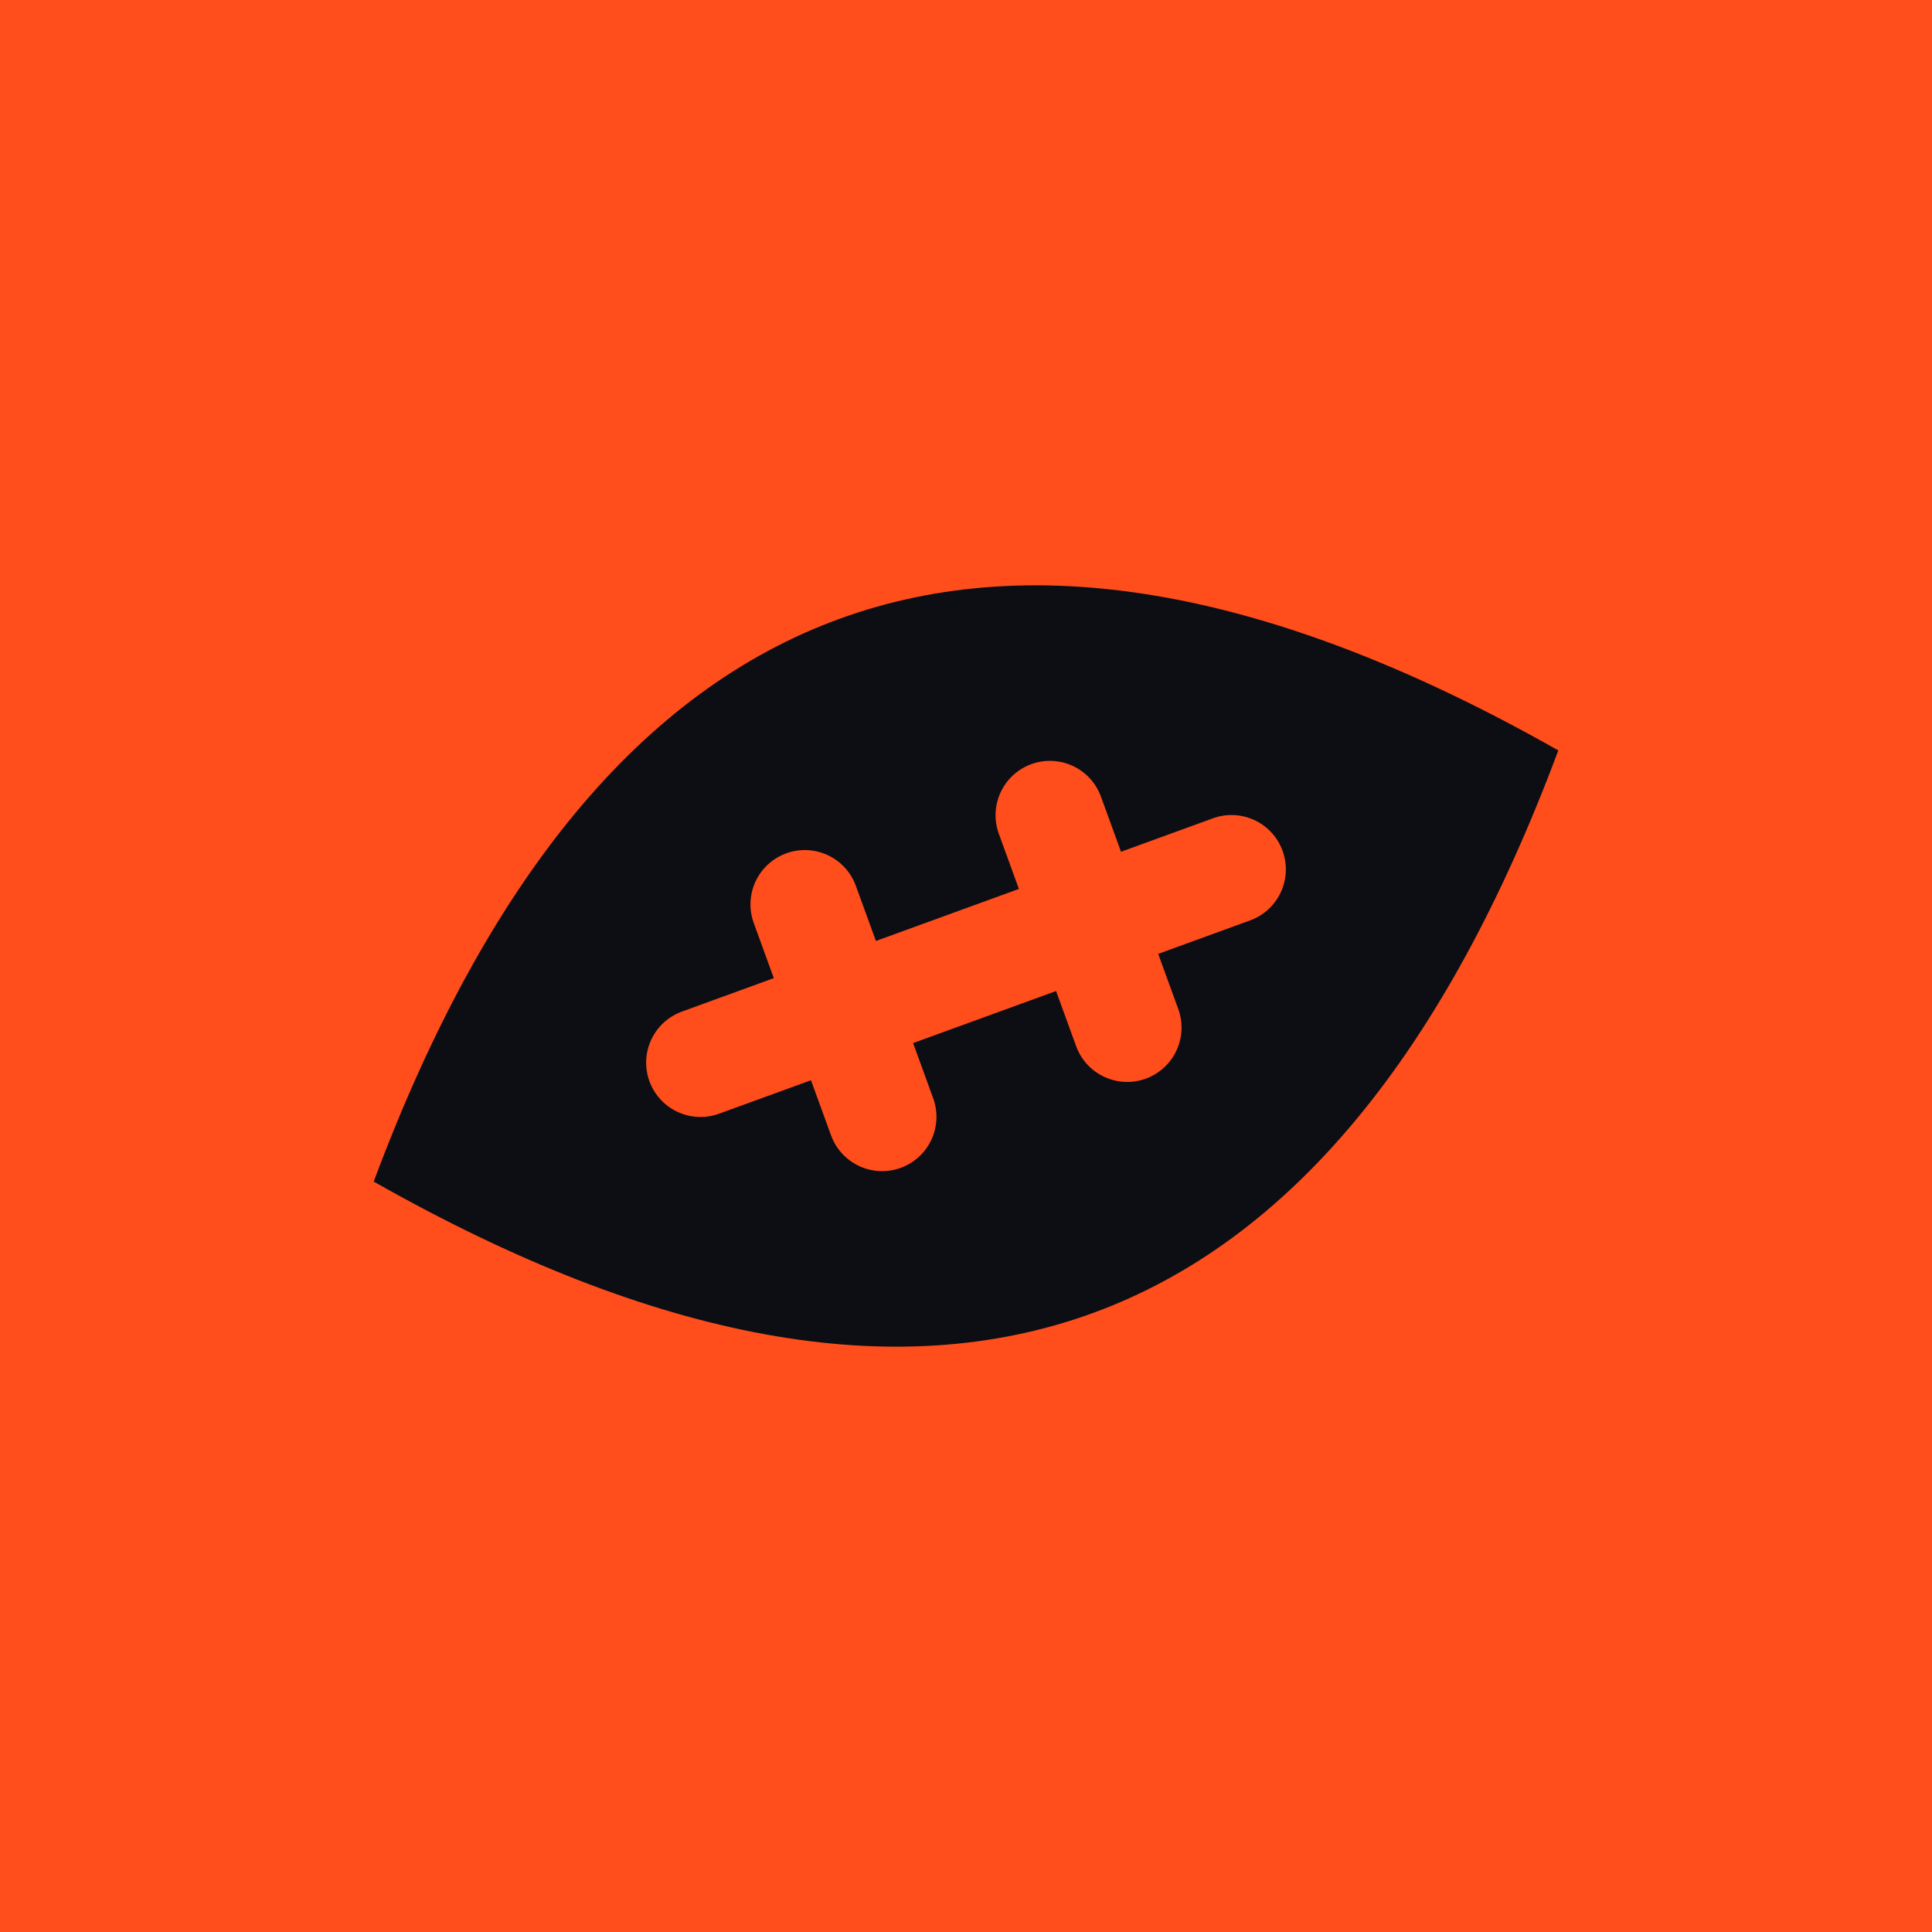
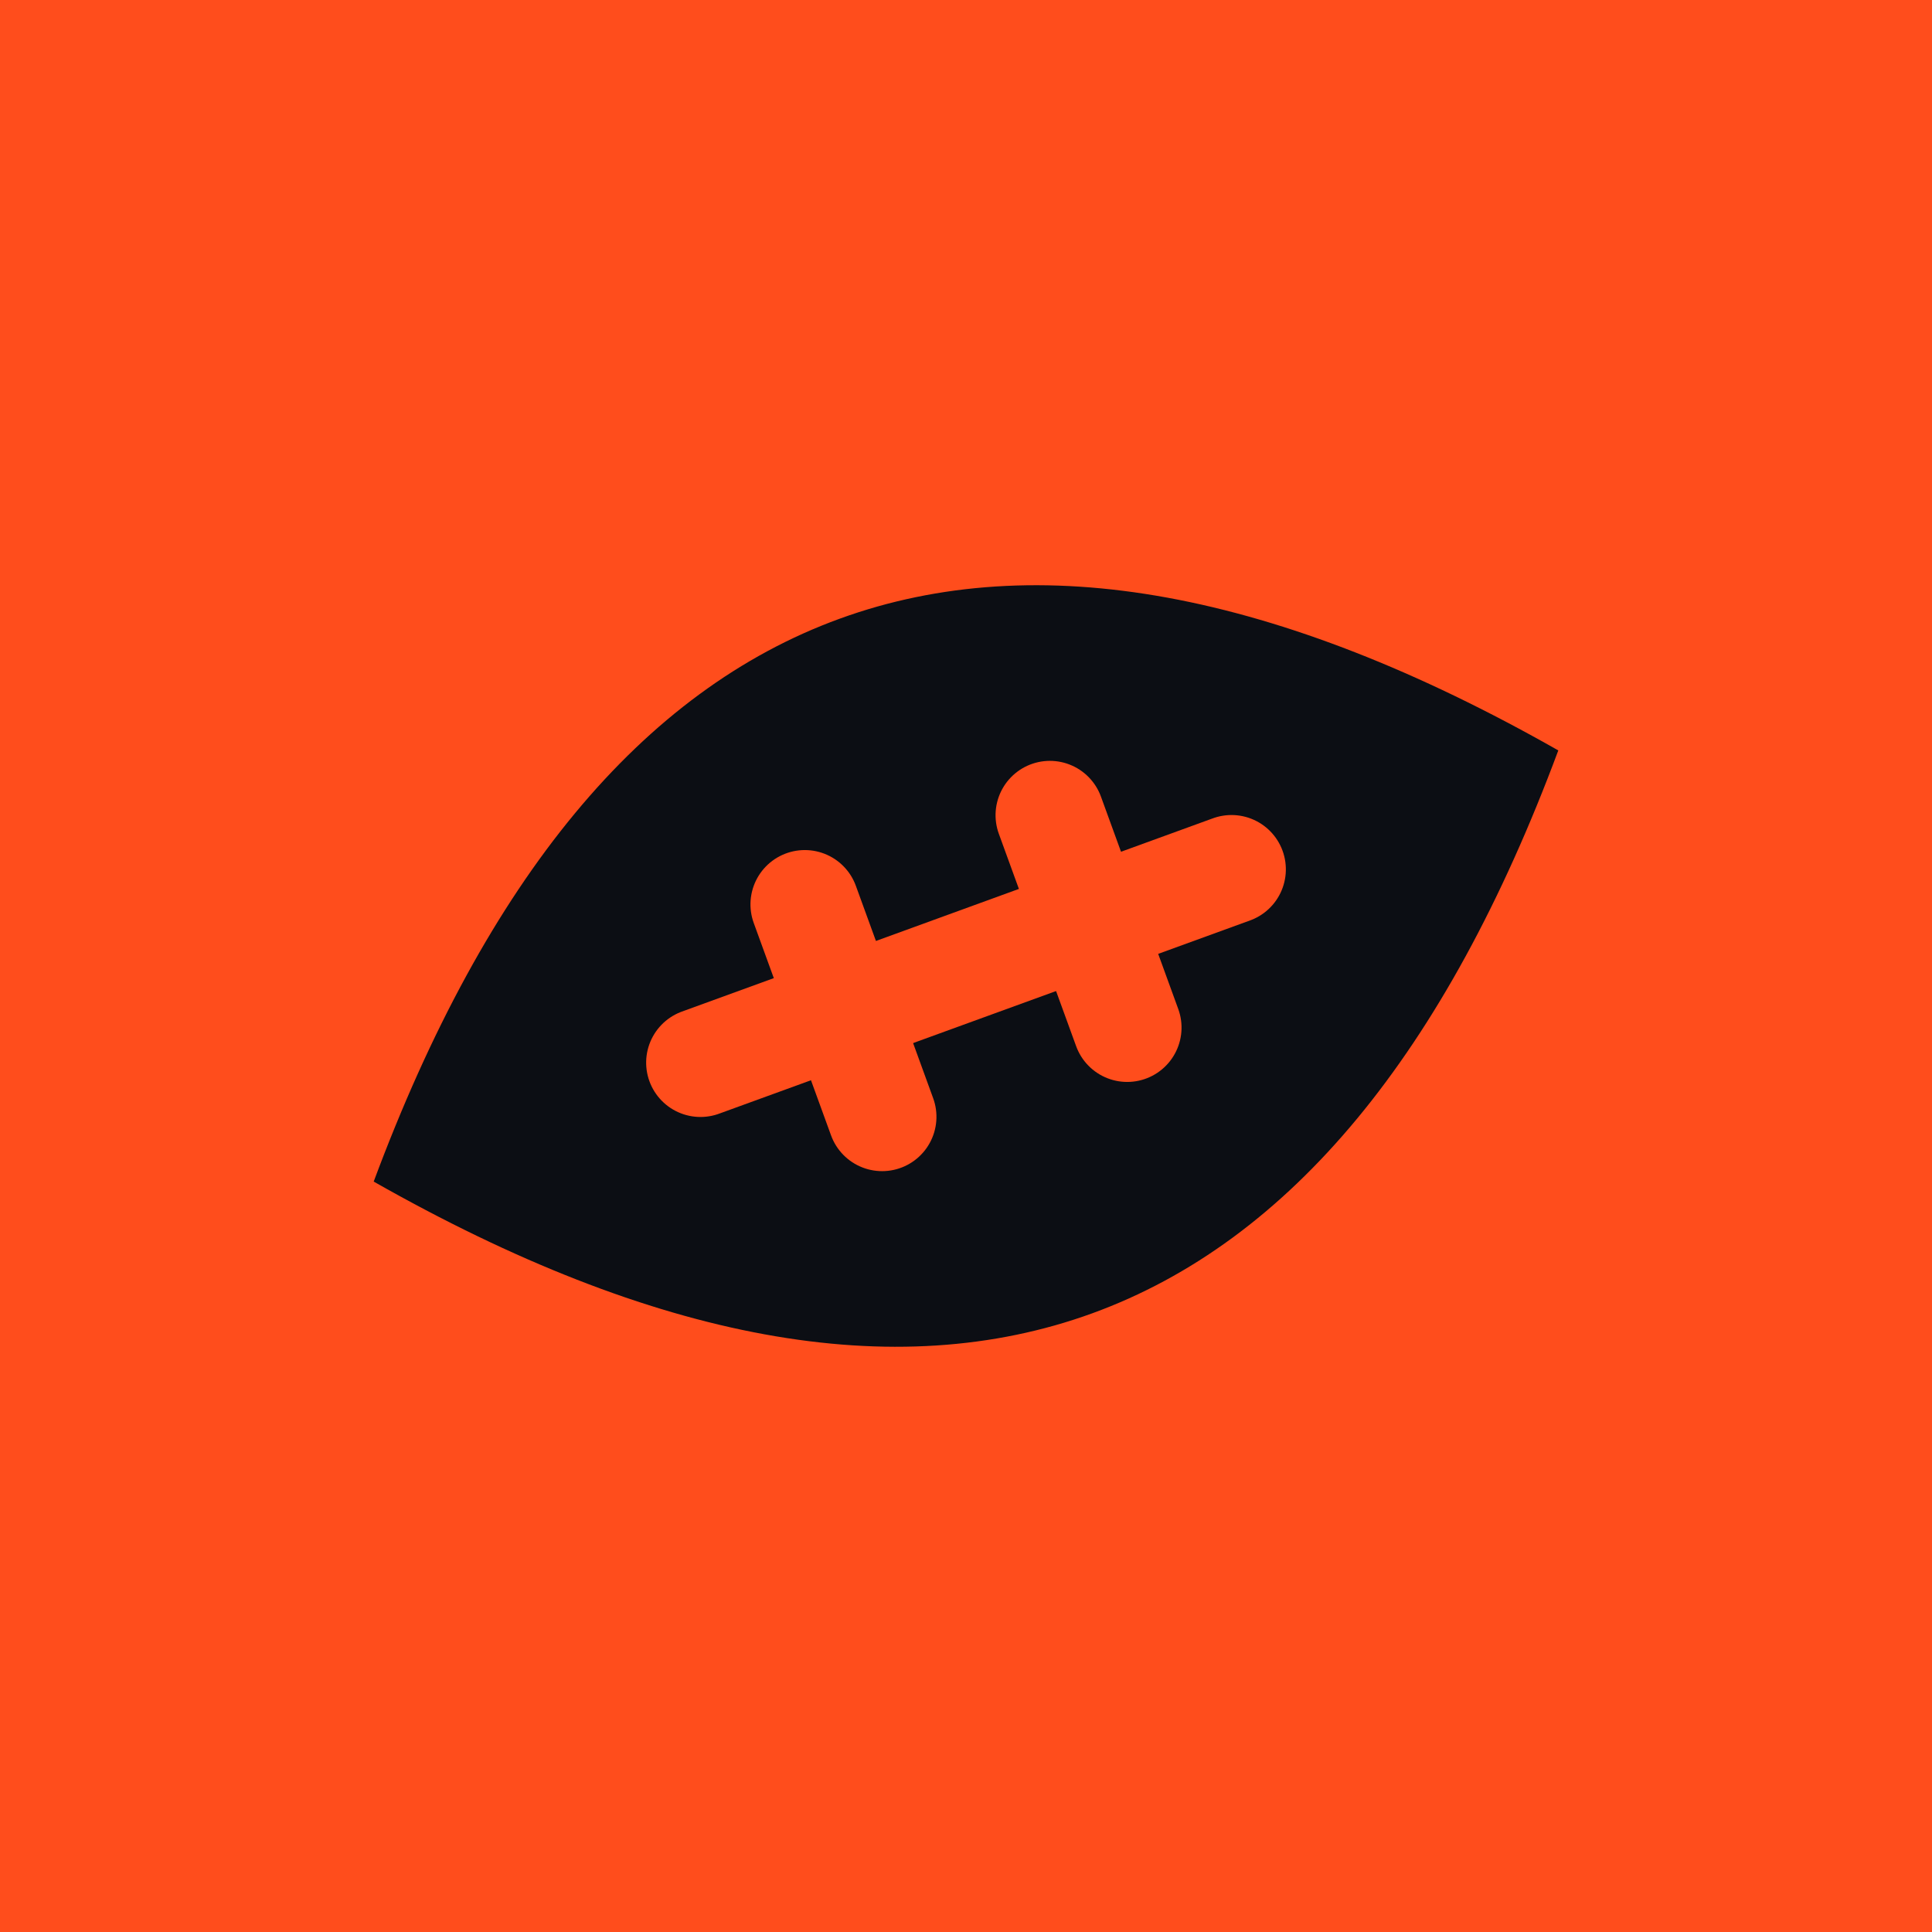
<svg xmlns="http://www.w3.org/2000/svg" viewBox="0 0 64 64">
  <rect width="64" height="64" fill="#ff4d1c" />
  <g transform="translate(32 32) rotate(-20) scale(0.72)">
-     <path d="M-29 0 Q0 -34 29 0 Q0 34 -29 0 Z" fill="#0c0e14" />
+     <path d="M-29 0 C-9.7 -22.67 9.7 -22.67 29 0 C9.7 22.67 -9.7 22.67 -29 0 Z" fill="#0c0e14" />
    <g stroke="#ff4d1c" stroke-width="5" stroke-linecap="round">
      <path d="M-13 0 H13" />
      <path d="M-6 -5.2 V5.2" />
      <path d="M6 -5.2 V5.2" />
    </g>
  </g>
</svg>
